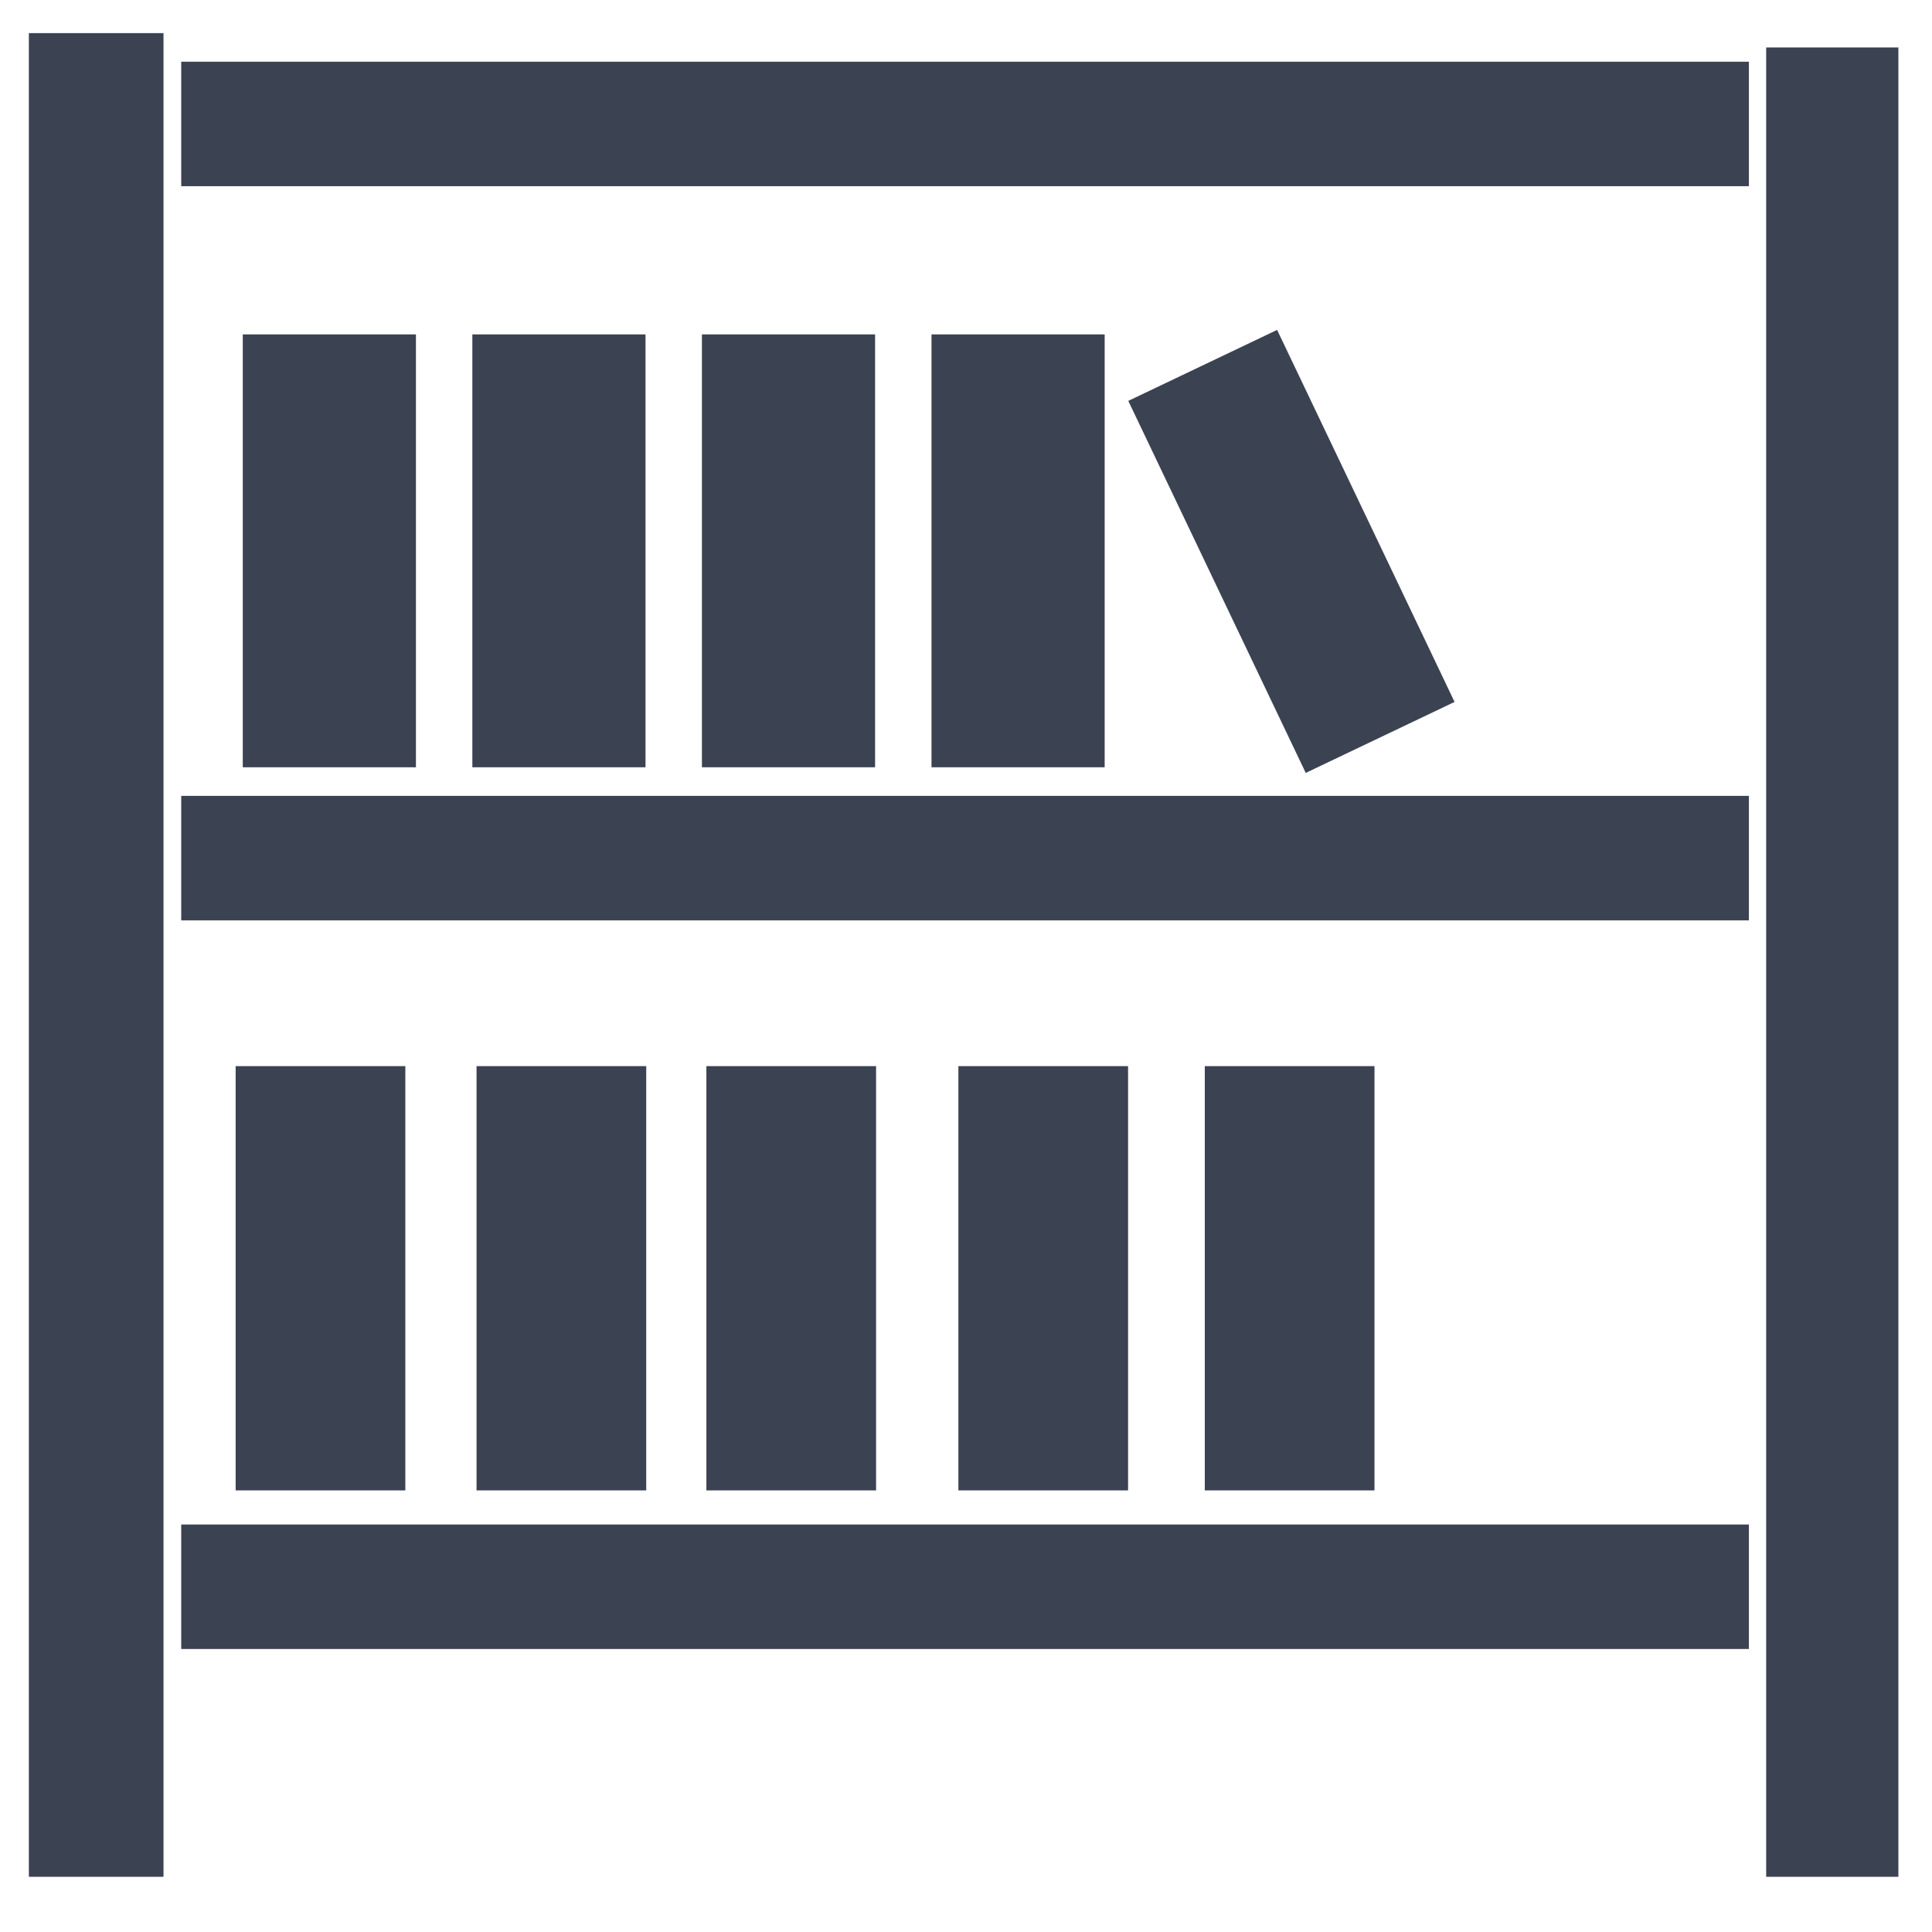
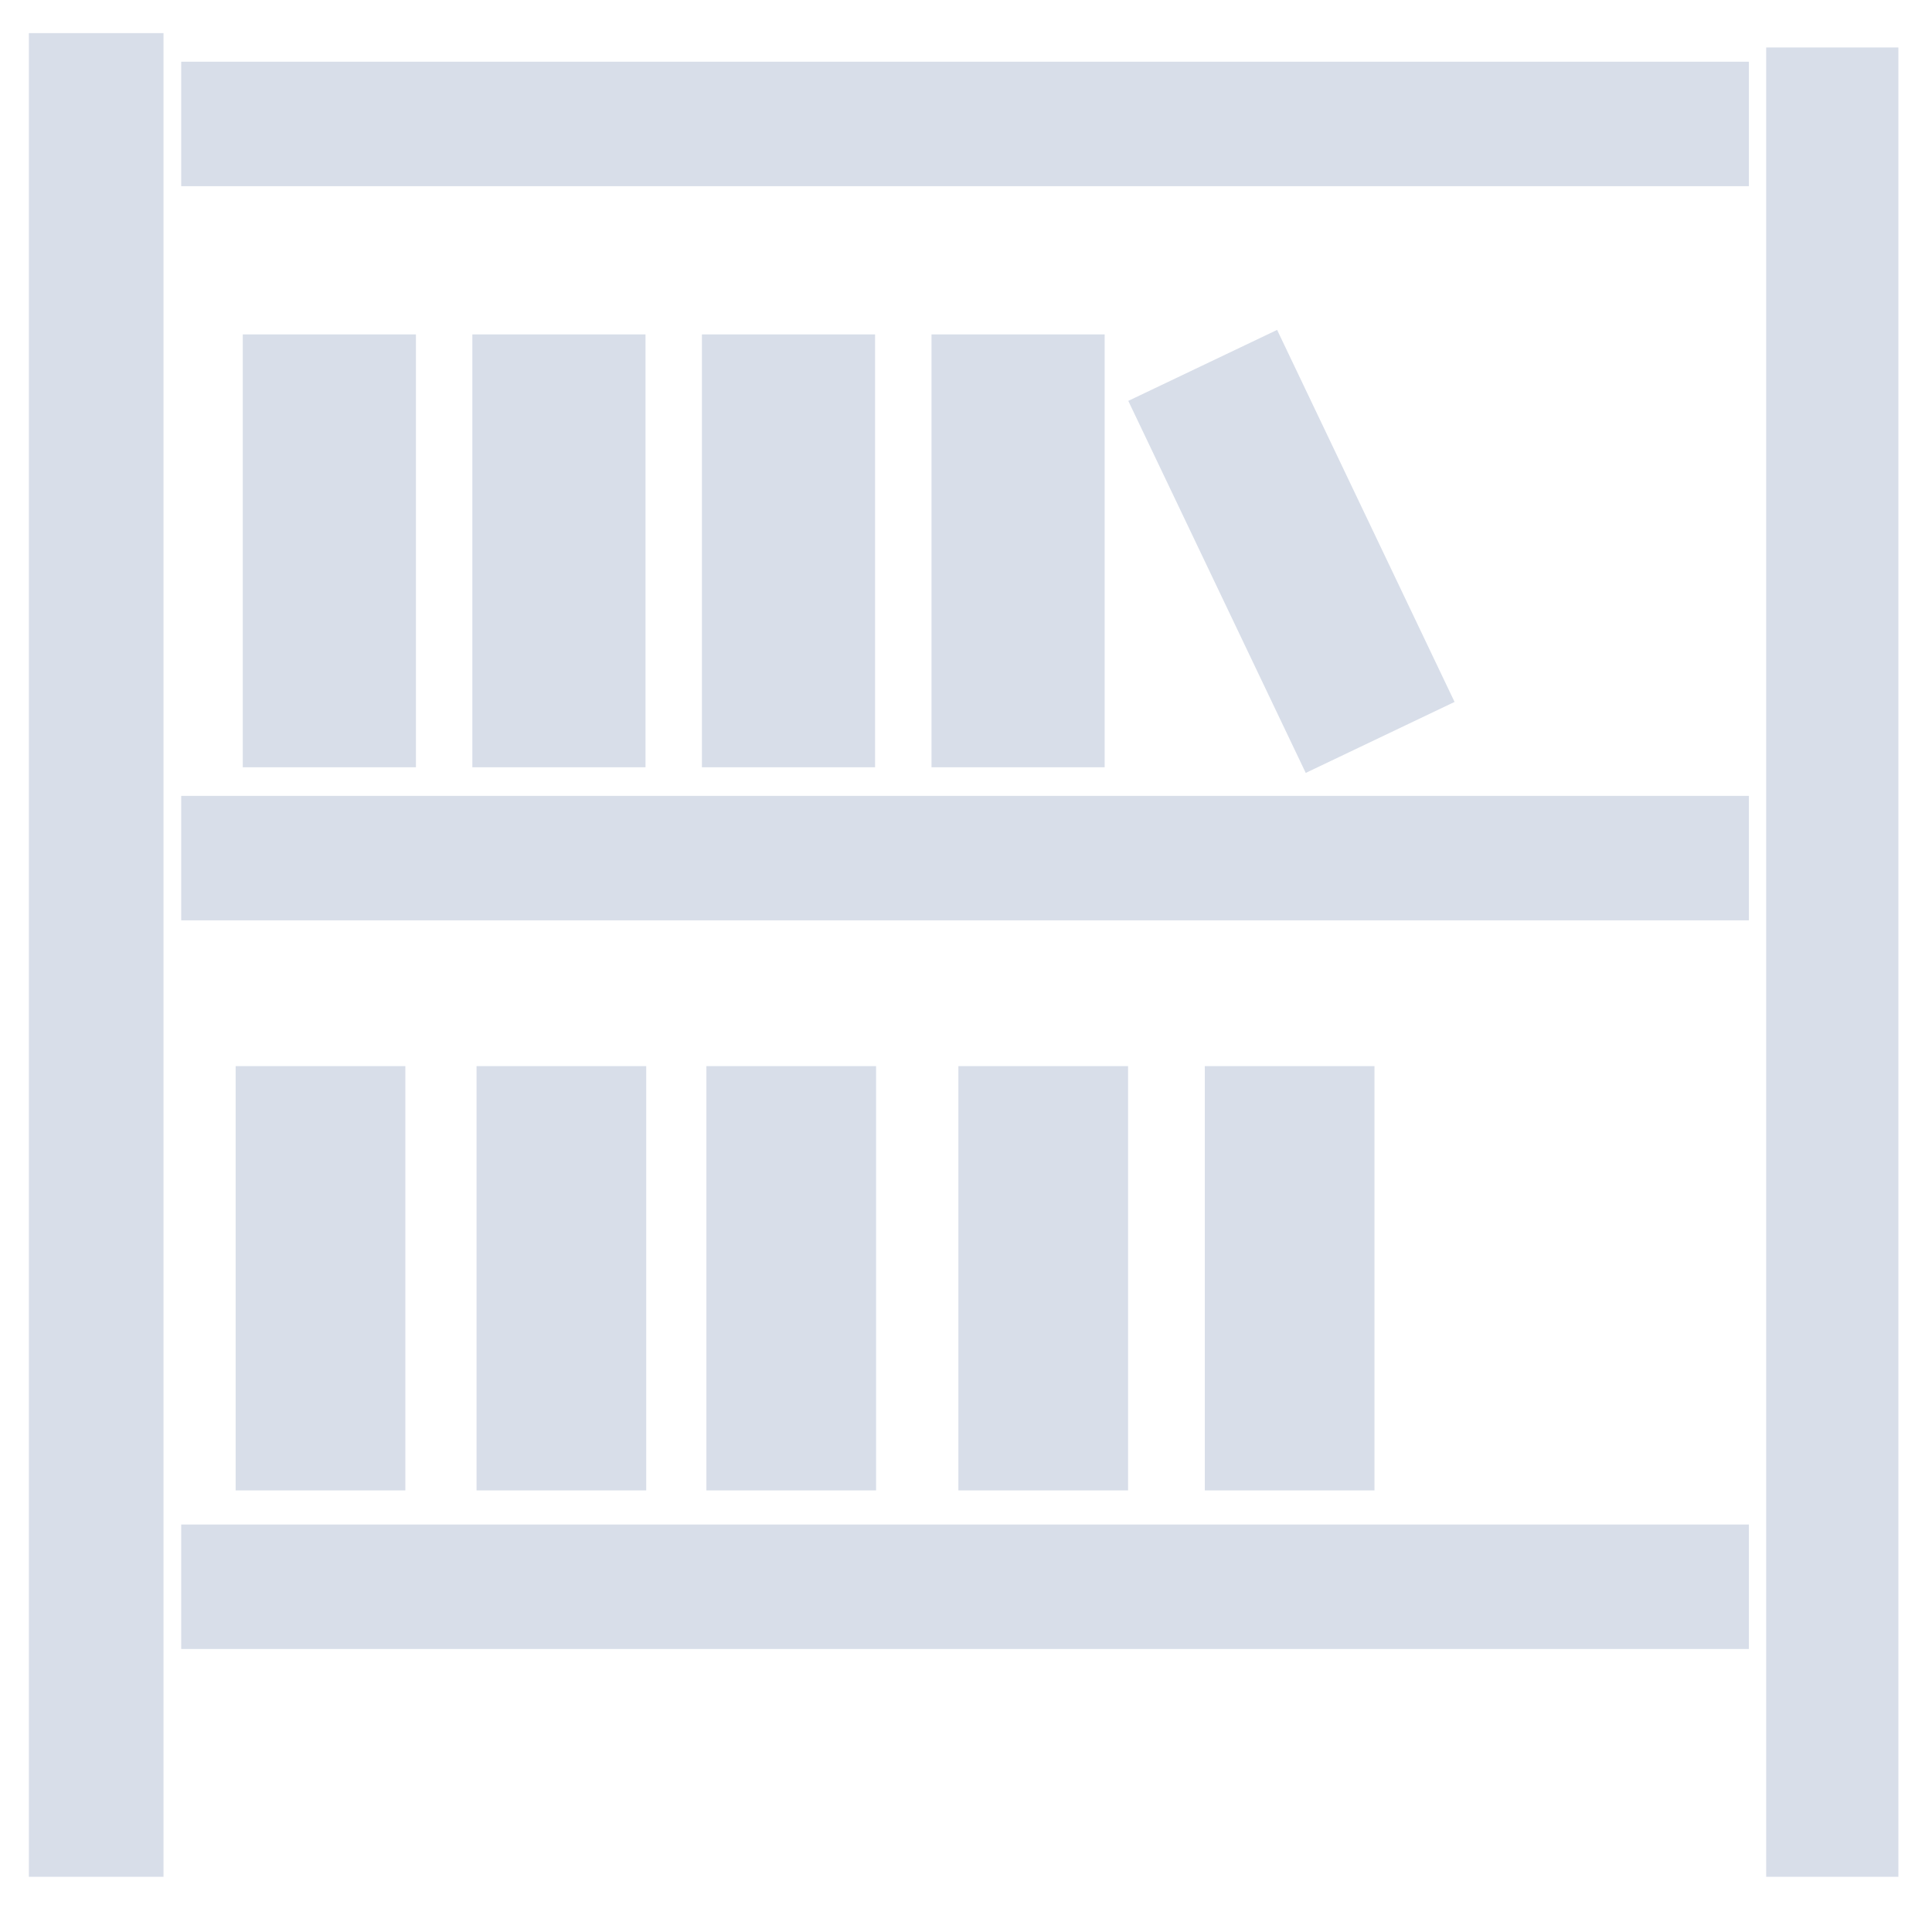
<svg xmlns="http://www.w3.org/2000/svg" id="Layer_1" data-name="Layer 1" viewBox="0 0 350 350">
  <defs>
-     <style>.cls-1{fill:#3b4252;}</style>
+     <style>.cls-1{fill:#D8DEE9;}</style>
  </defs>
  <rect class="cls-1" x="32.83" y="276.18" width="284" height="22.55" />
  <rect class="cls-1" x="32.83" y="144.18" width="284" height="22.55" />
  <rect class="cls-1" x="32.83" y="11.18" width="284" height="22.55" />
  <rect class="cls-1" x="43.98" y="60.58" width="31.37" height="78.42" />
  <rect class="cls-1" x="85.57" y="60.58" width="31.37" height="78.42" />
  <rect class="cls-1" x="127.16" y="60.58" width="31.37" height="78.42" />
  <rect class="cls-1" x="168.75" y="60.58" width="31.37" height="78.42" />
  <rect class="cls-1" x="219.02" y="62.57" width="29.87" height="74.67" transform="translate(-20.22 110.44) rotate(-25.5)" />
  <rect class="cls-1" x="218.26" y="193.14" width="30.74" height="76.86" />
  <rect class="cls-1" x="173.62" y="193.14" width="30.74" height="76.86" />
  <rect class="cls-1" x="127.97" y="193.14" width="30.74" height="76.86" />
  <rect class="cls-1" x="86.33" y="193.14" width="30.74" height="76.86" />
  <rect class="cls-1" x="42.69" y="193.14" width="30.74" height="76.86" />
  <rect class="cls-1" x="5.23" y="6" width="24.39" height="334" />
  <rect class="cls-1" x="319.96" y="8.6" width="23.95" height="331.4" />
</svg>
